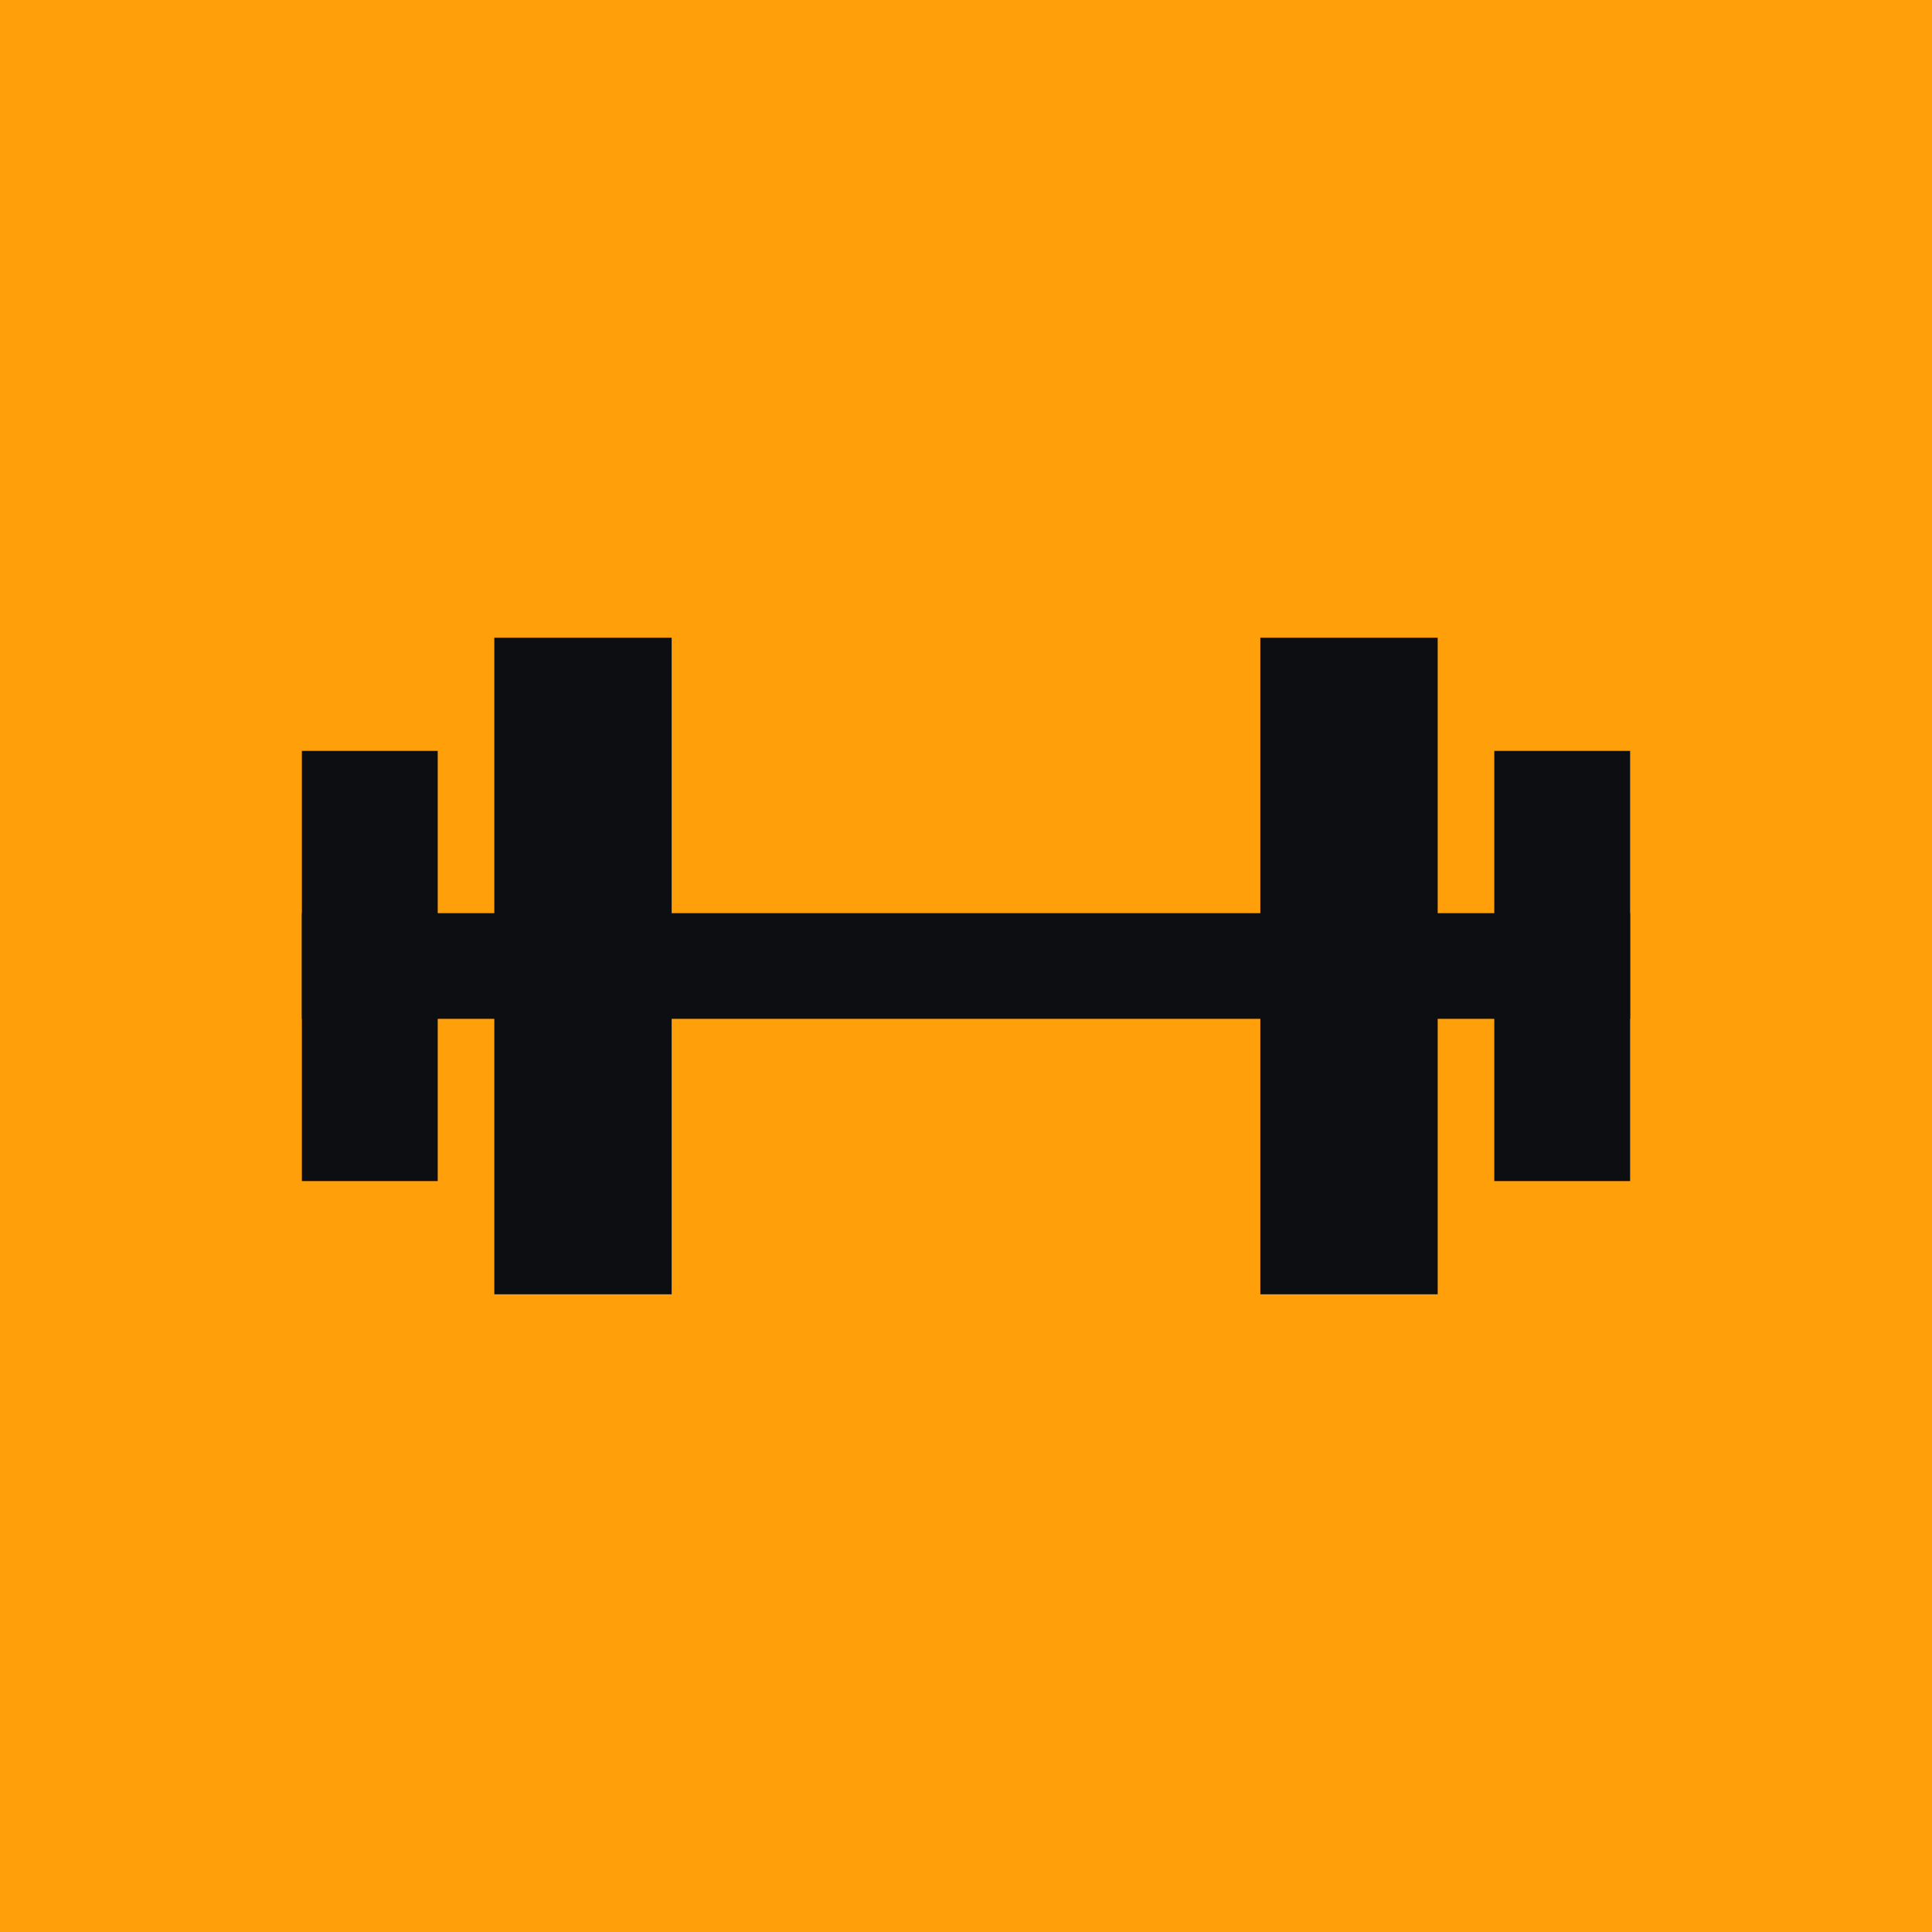
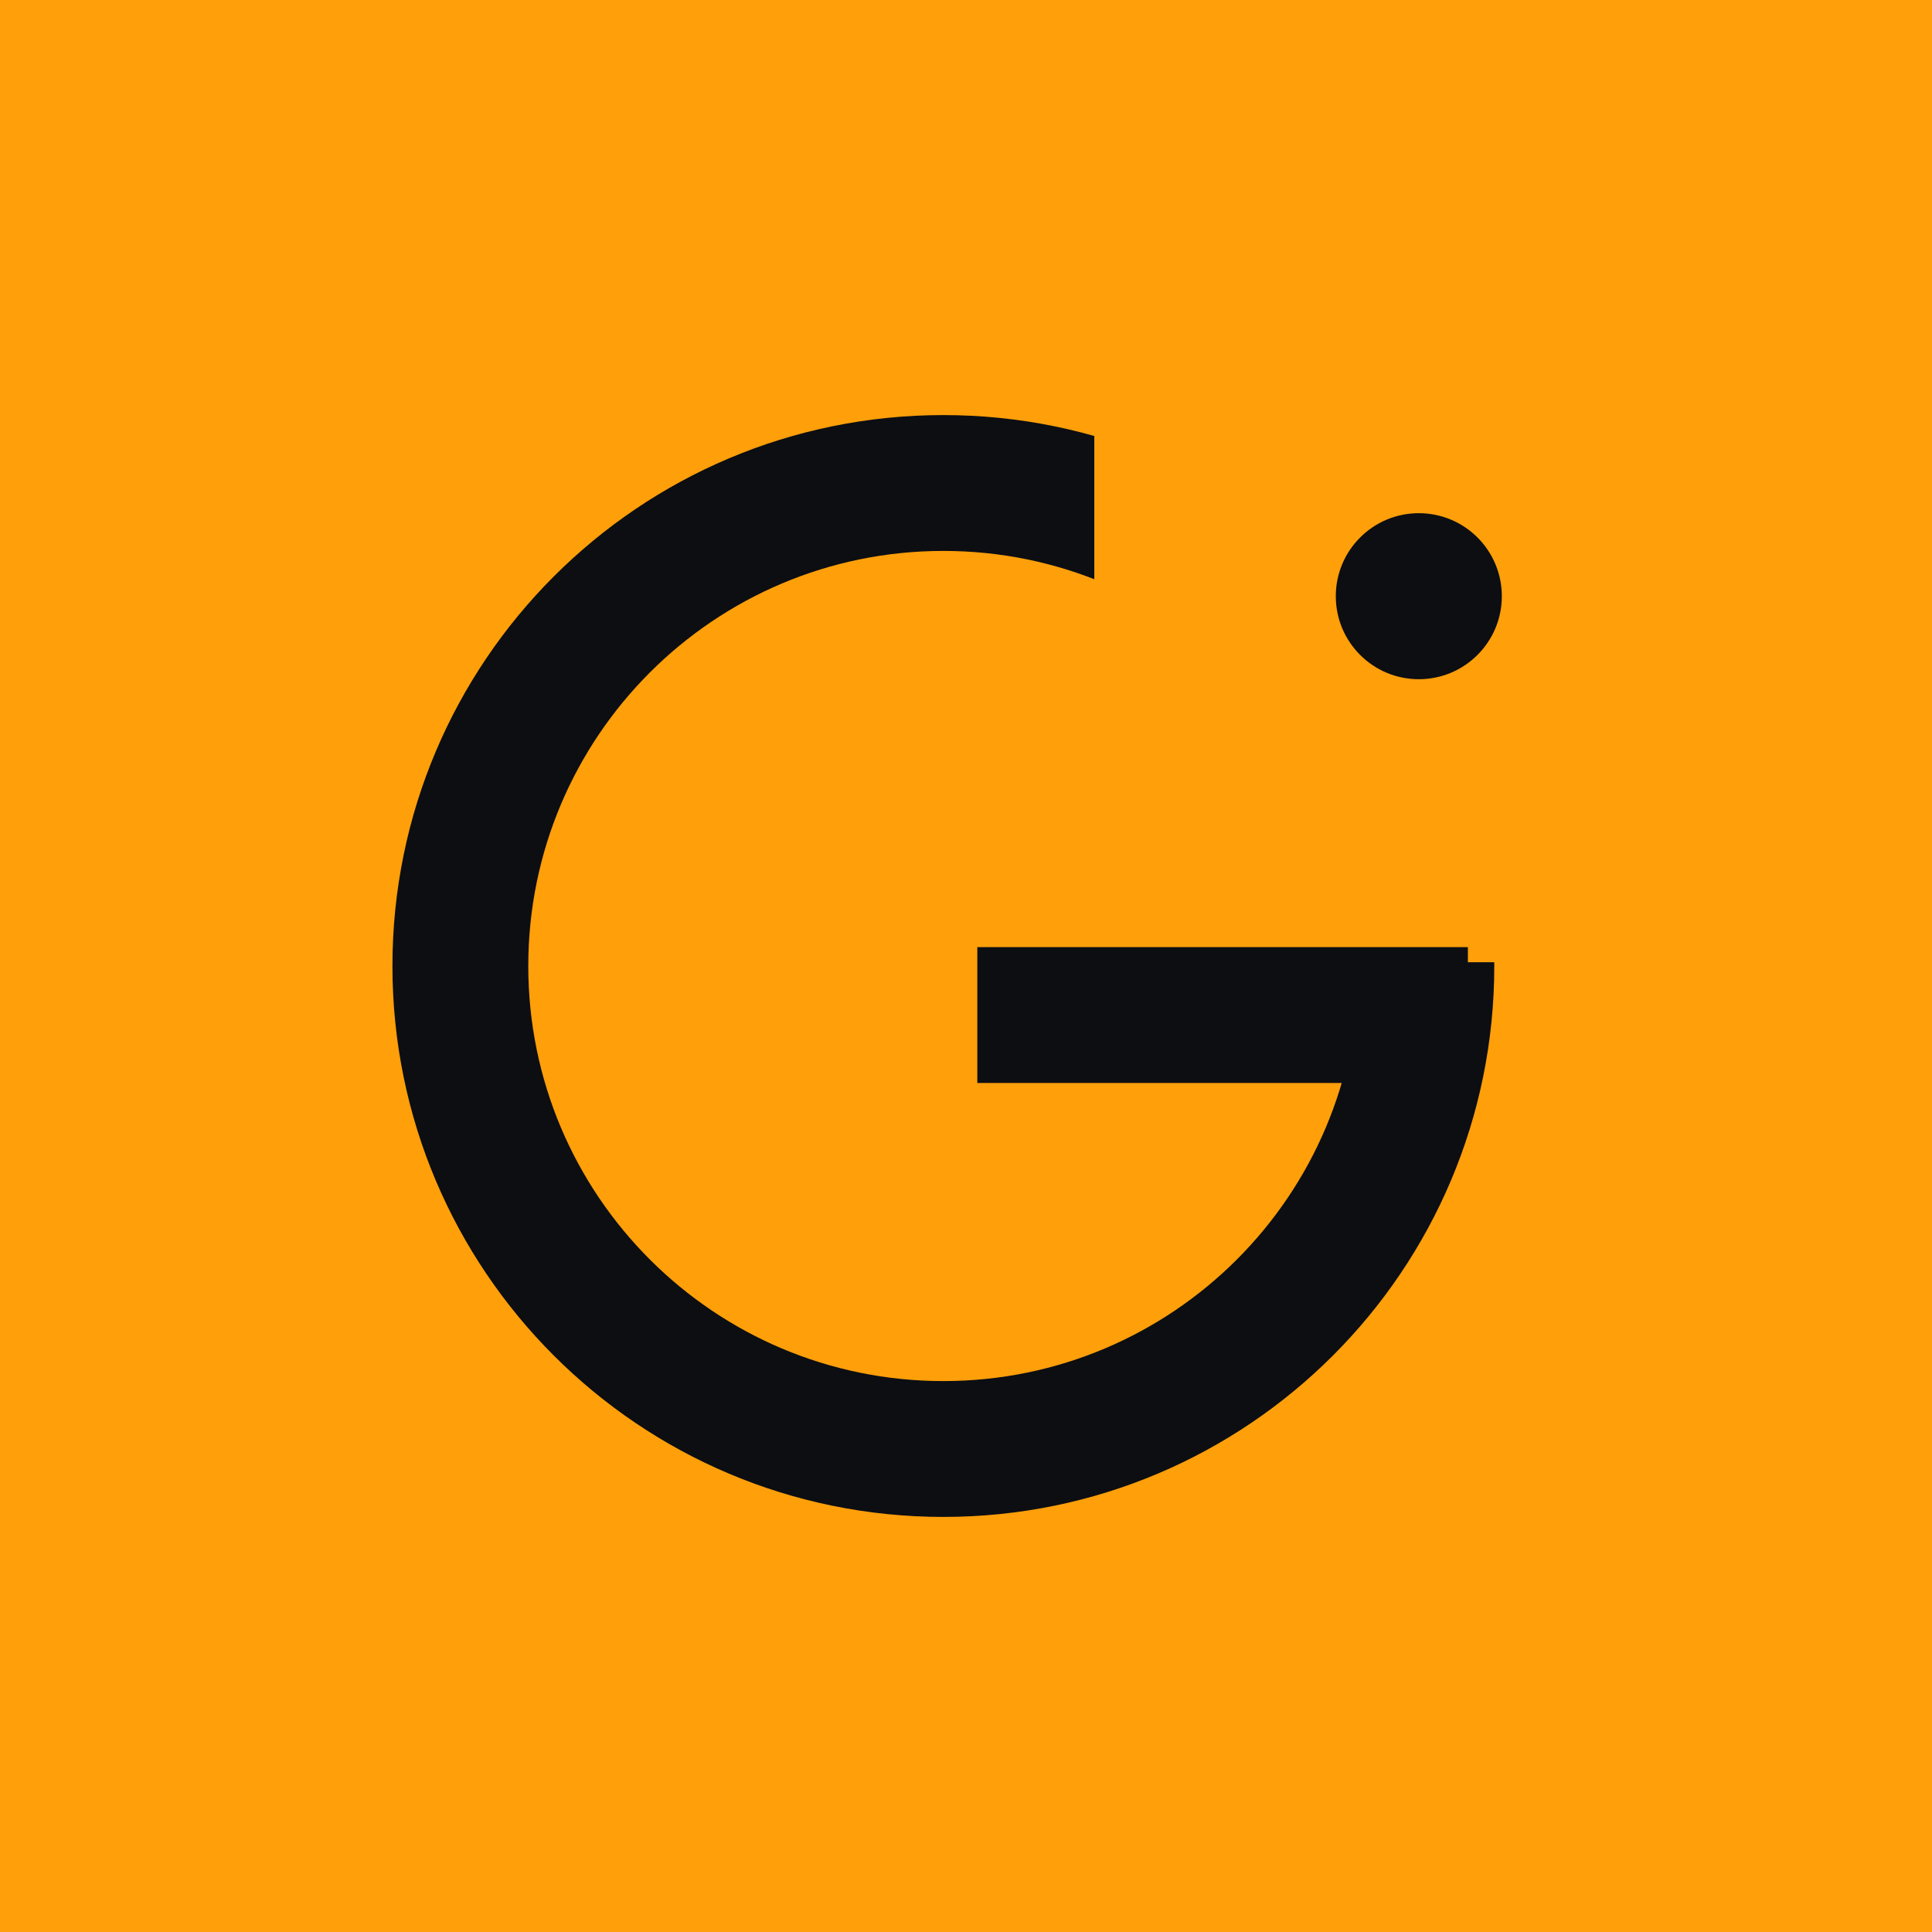
- <svg xmlns="http://www.w3.org/2000/svg" width="1024" height="1024" viewBox="0 0 512 512">
+ <svg xmlns="http://www.w3.org/2000/svg" viewBox="0 0 512 512">
  <rect width="512" height="512" fill="#ff9f0a" />
-   <g fill="#0c0e12">
-     <rect x="80" y="242" width="352" height="28" />
-     <rect x="80" y="199" width="36" height="114" />
-     <rect x="131" y="169" width="47" height="174" />
-     <rect x="334" y="169" width="47" height="174" />
-     <rect x="396" y="199" width="36" height="114" />
-   </g>
+   <circle cx="250" cy="256" r="146" fill="#0c0e12" />
+   <circle cx="250" cy="256" r="110" fill="#ff9f0a" />
+   <rect x="290" y="90" width="160" height="165" fill="#ff9f0a" />
+   <line x1="259" y1="269" x2="389" y2="269" stroke="#0c0e12" stroke-width="36" />
+   <circle cx="376" cy="158" r="22" fill="#0c0e12" />
</svg>
